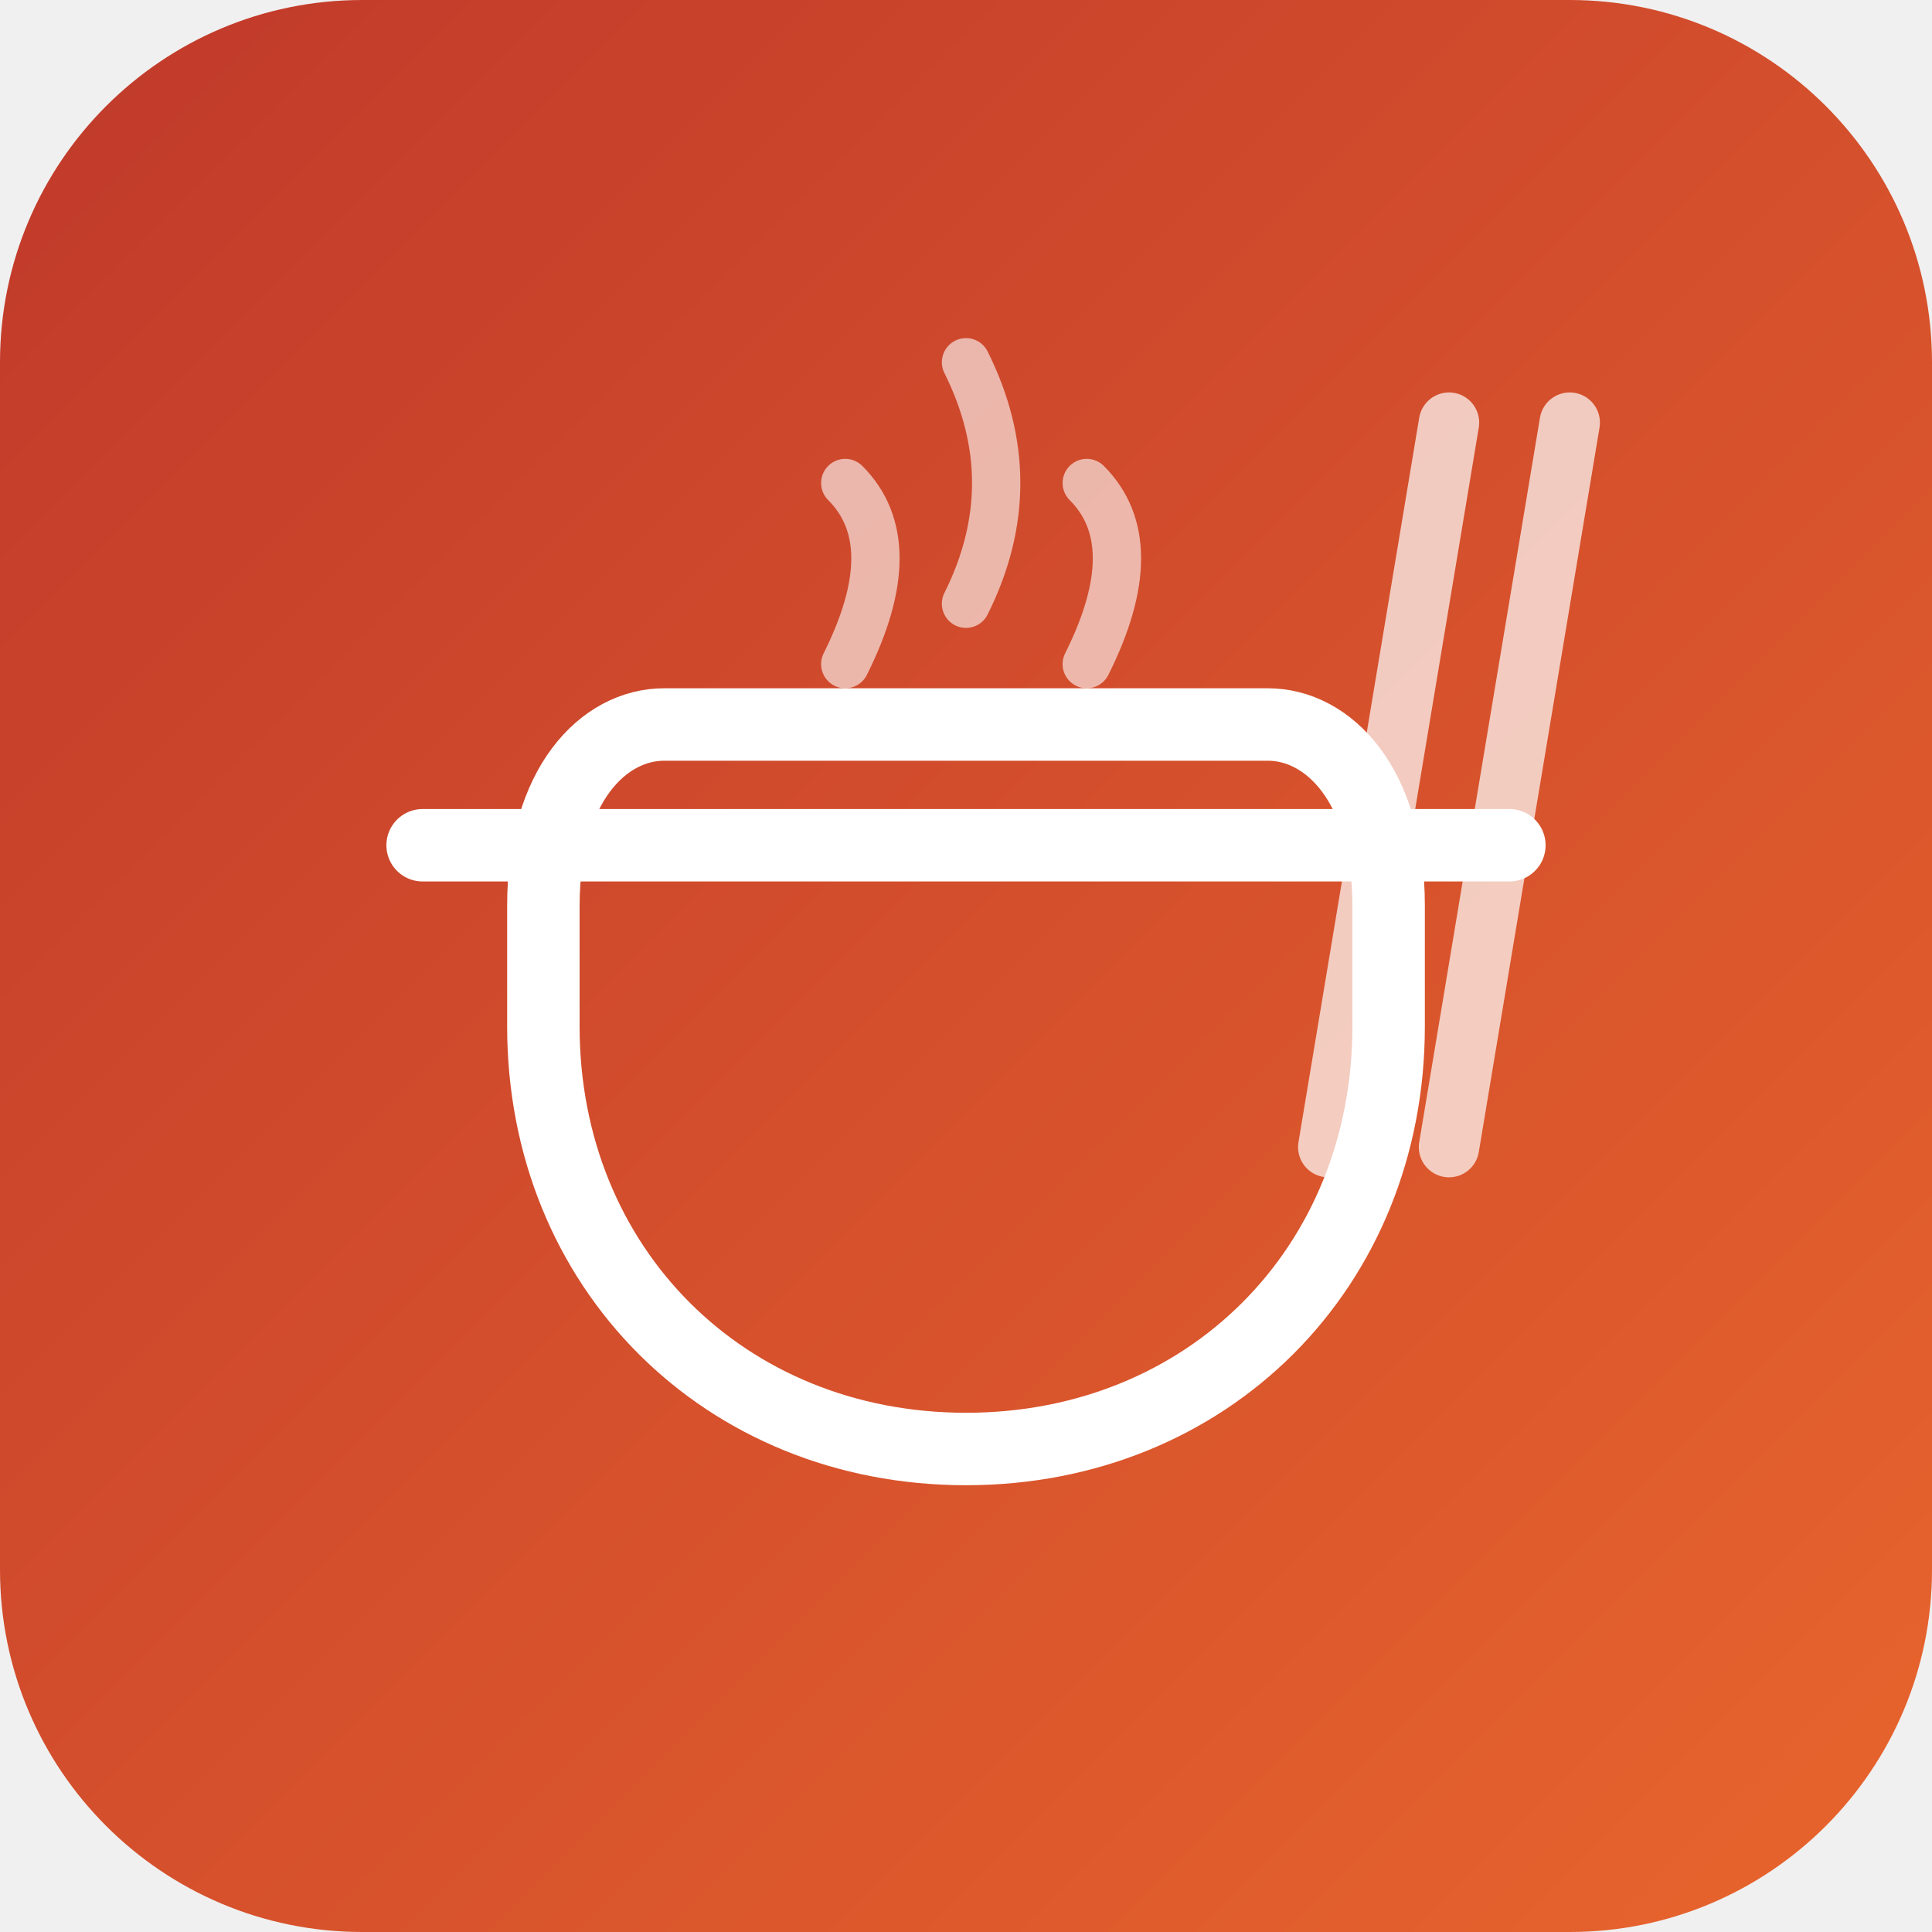
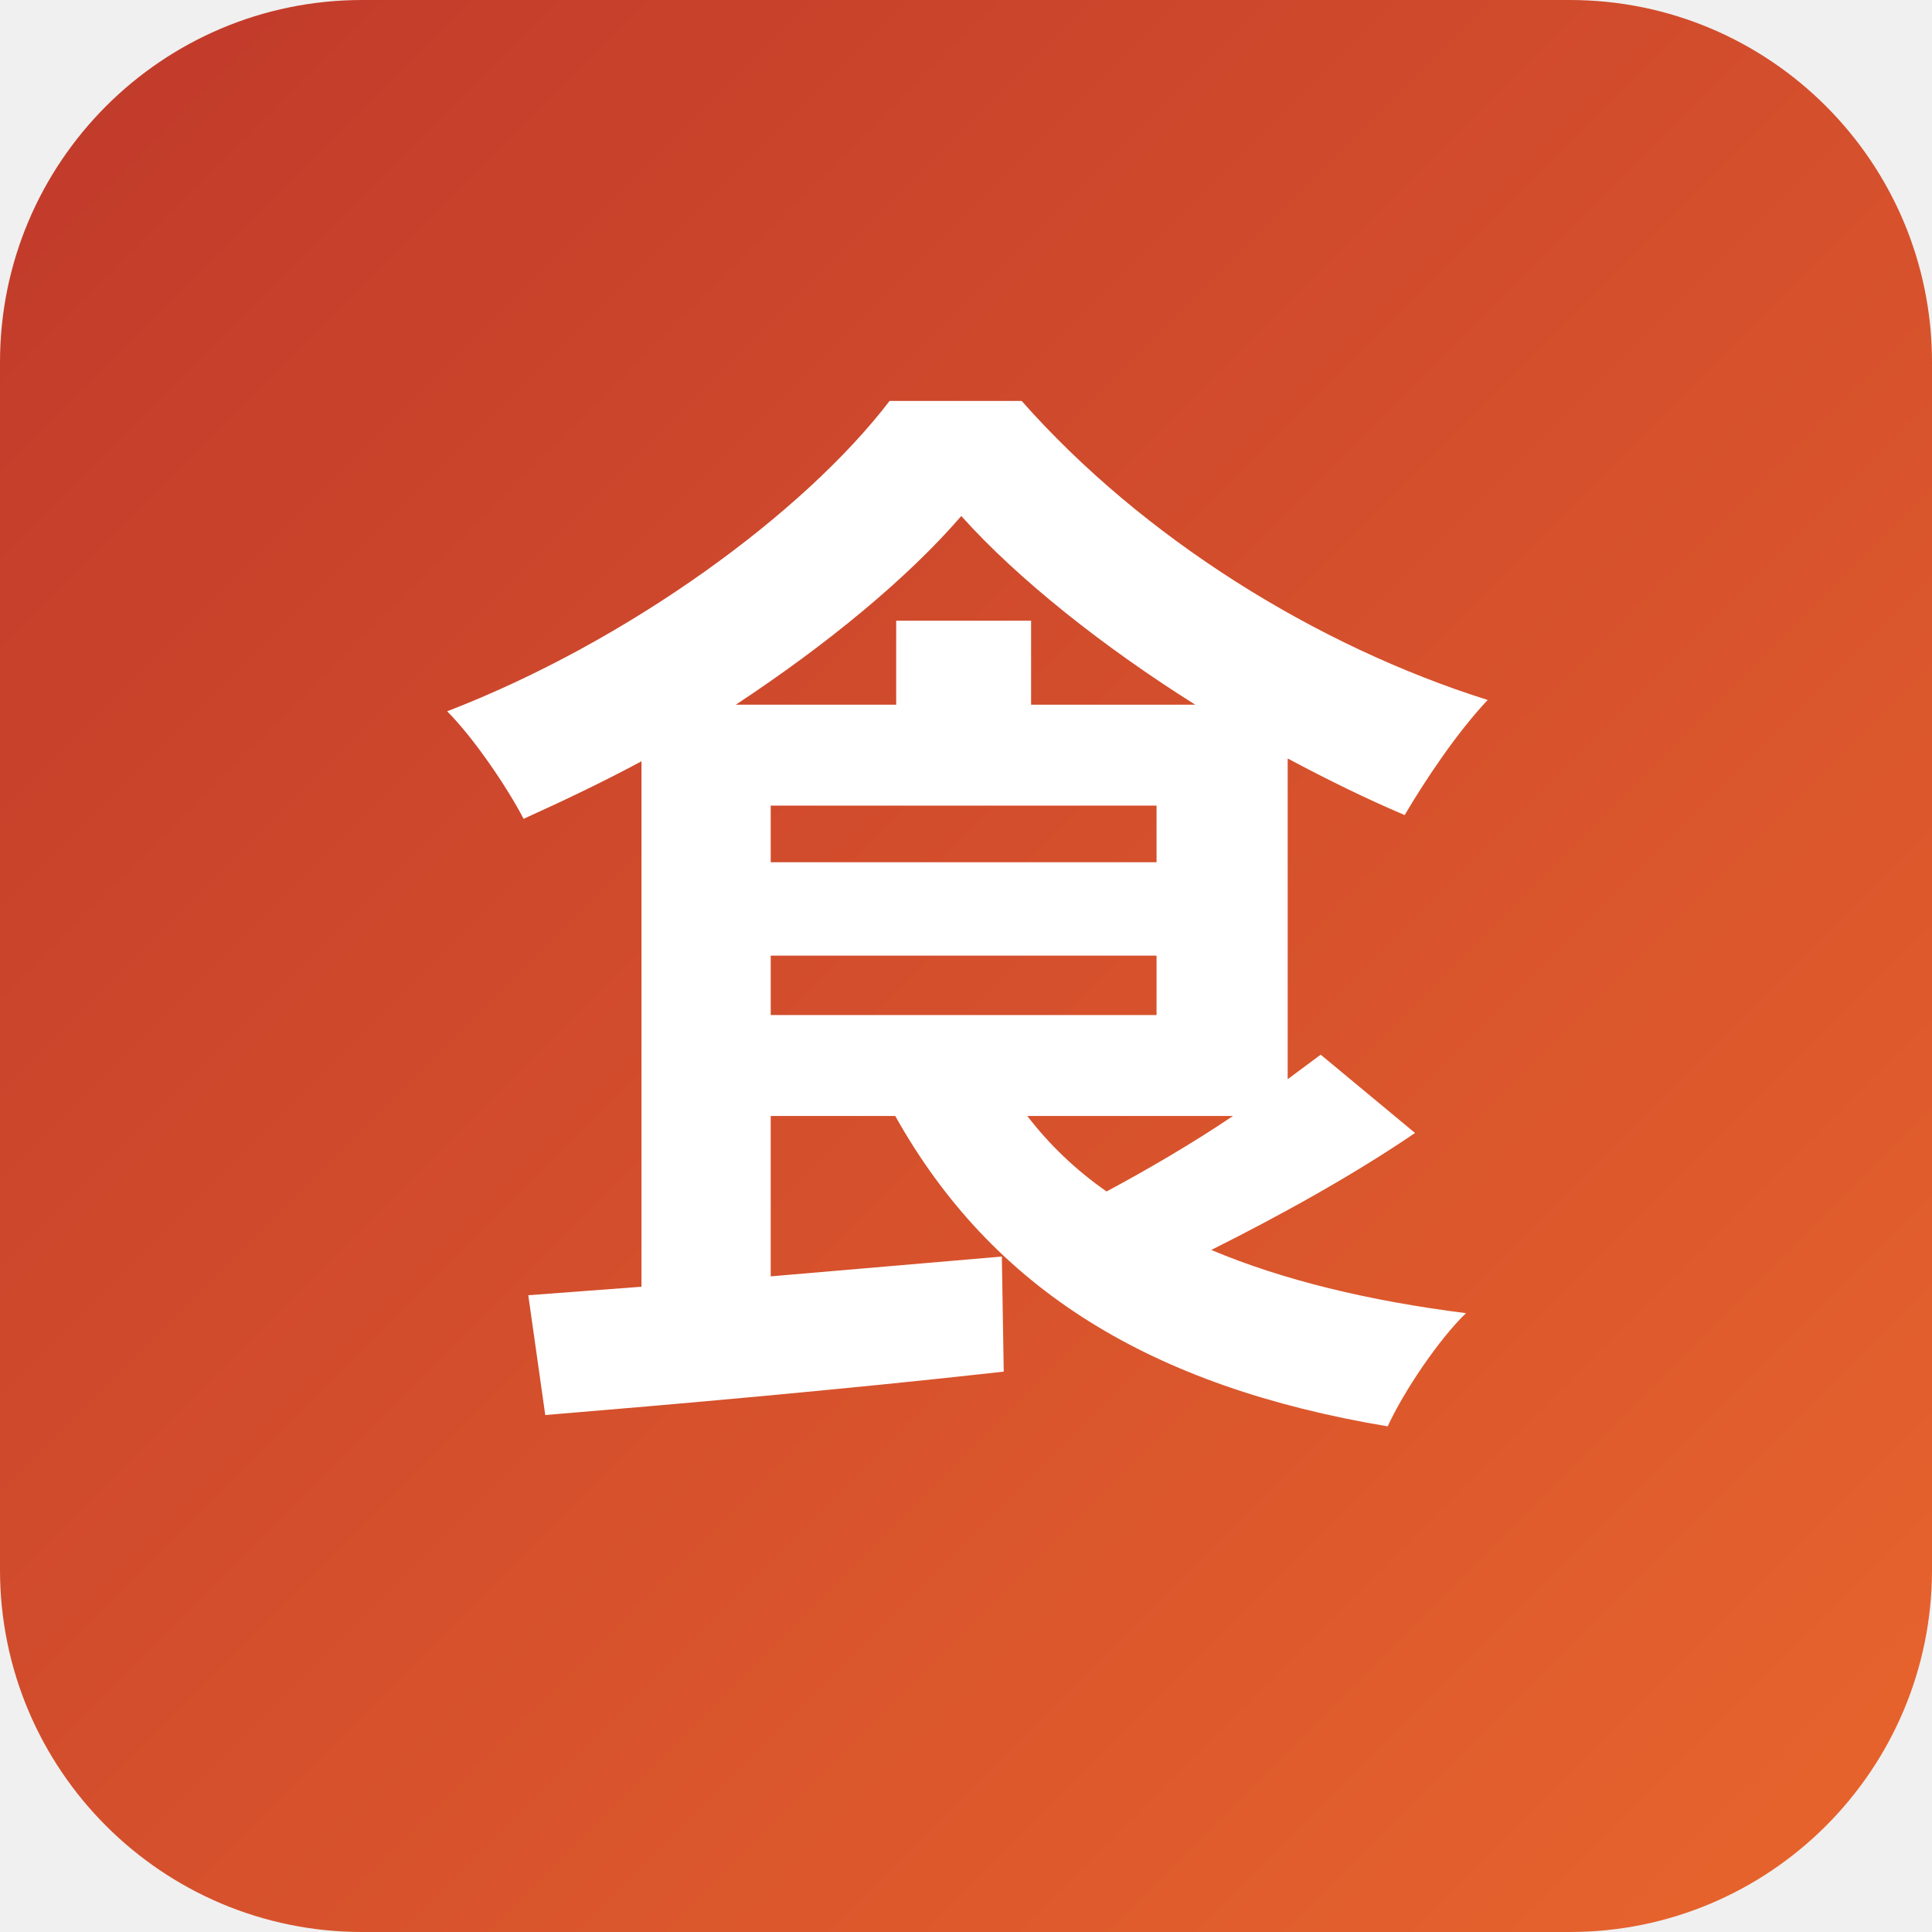
<svg xmlns="http://www.w3.org/2000/svg" viewBox="0 0 32 32" width="32" height="32">
  <defs>
    <linearGradient id="gBg" x1="0%" y1="0%" x2="100%" y2="100%">
      <stop offset="0%" style="stop-color:#C0392B" />
      <stop offset="100%" style="stop-color:#E8652D" />
    </linearGradient>
  </defs>
  <rect width="32" height="32" rx="6" fill="url(#gBg)" />
-   <path d="M9 15c0-2 1-3 2-3h10c1 0 2 1 2 3v2c0 4-3 7-7 7s-7-3-7-7v-2z" fill="none" stroke="#fff" stroke-width="1.2" stroke-linecap="round" />
-   <path d="M7 14h18" fill="none" stroke="#fff" stroke-width="1.2" stroke-linecap="round" />
-   <path d="M14 11q1-2 0-3M16 10q1-2 0-4M18 11q1-2 0-3" fill="none" stroke="#fff" stroke-width=".8" stroke-linecap="round" stroke-opacity=".6" />
-   <line x1="22" y1="19" x2="24" y2="7" stroke="#fff" stroke-width="1" stroke-linecap="round" stroke-opacity=".7" />
-   <line x1="24" y1="19" x2="26" y2="7" stroke="#fff" stroke-width="1" stroke-linecap="round" stroke-opacity=".7" />
+   <text x="16" y="22" font-family="'Noto Serif SC','STSong','SimSun',serif" font-size="18" font-weight="900" fill="#fff" text-anchor="middle">食</text>
</svg>
